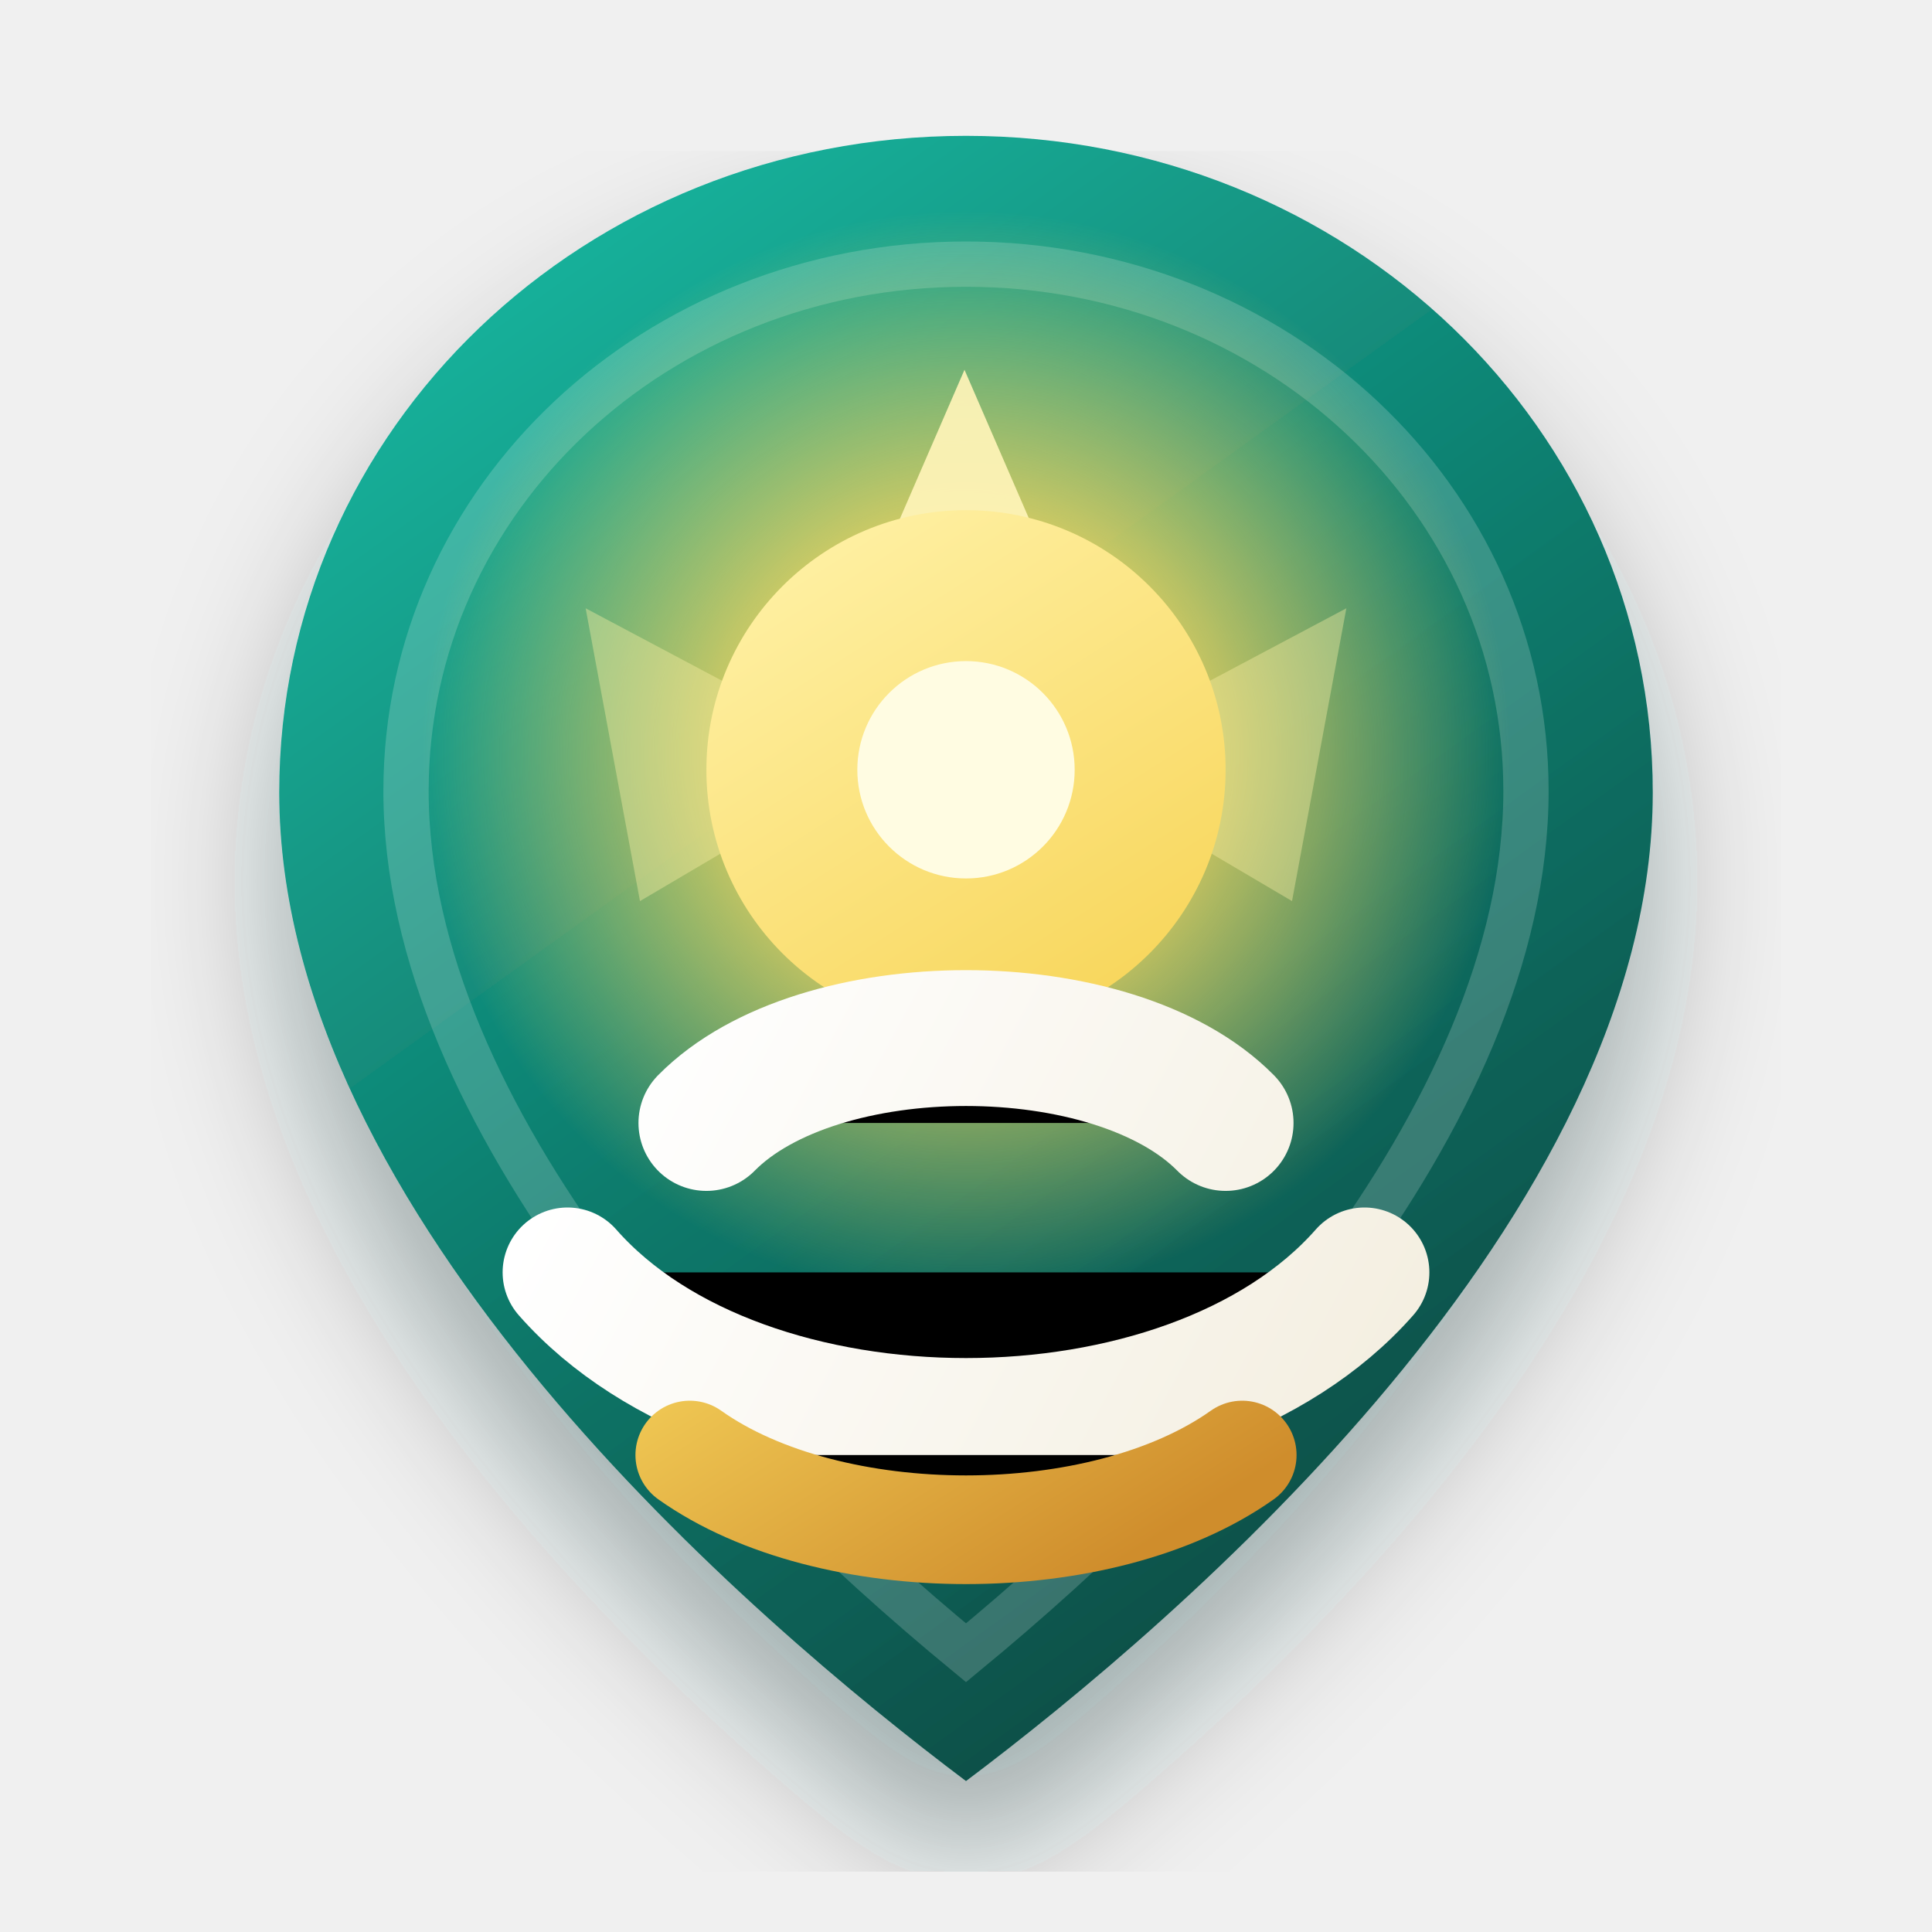
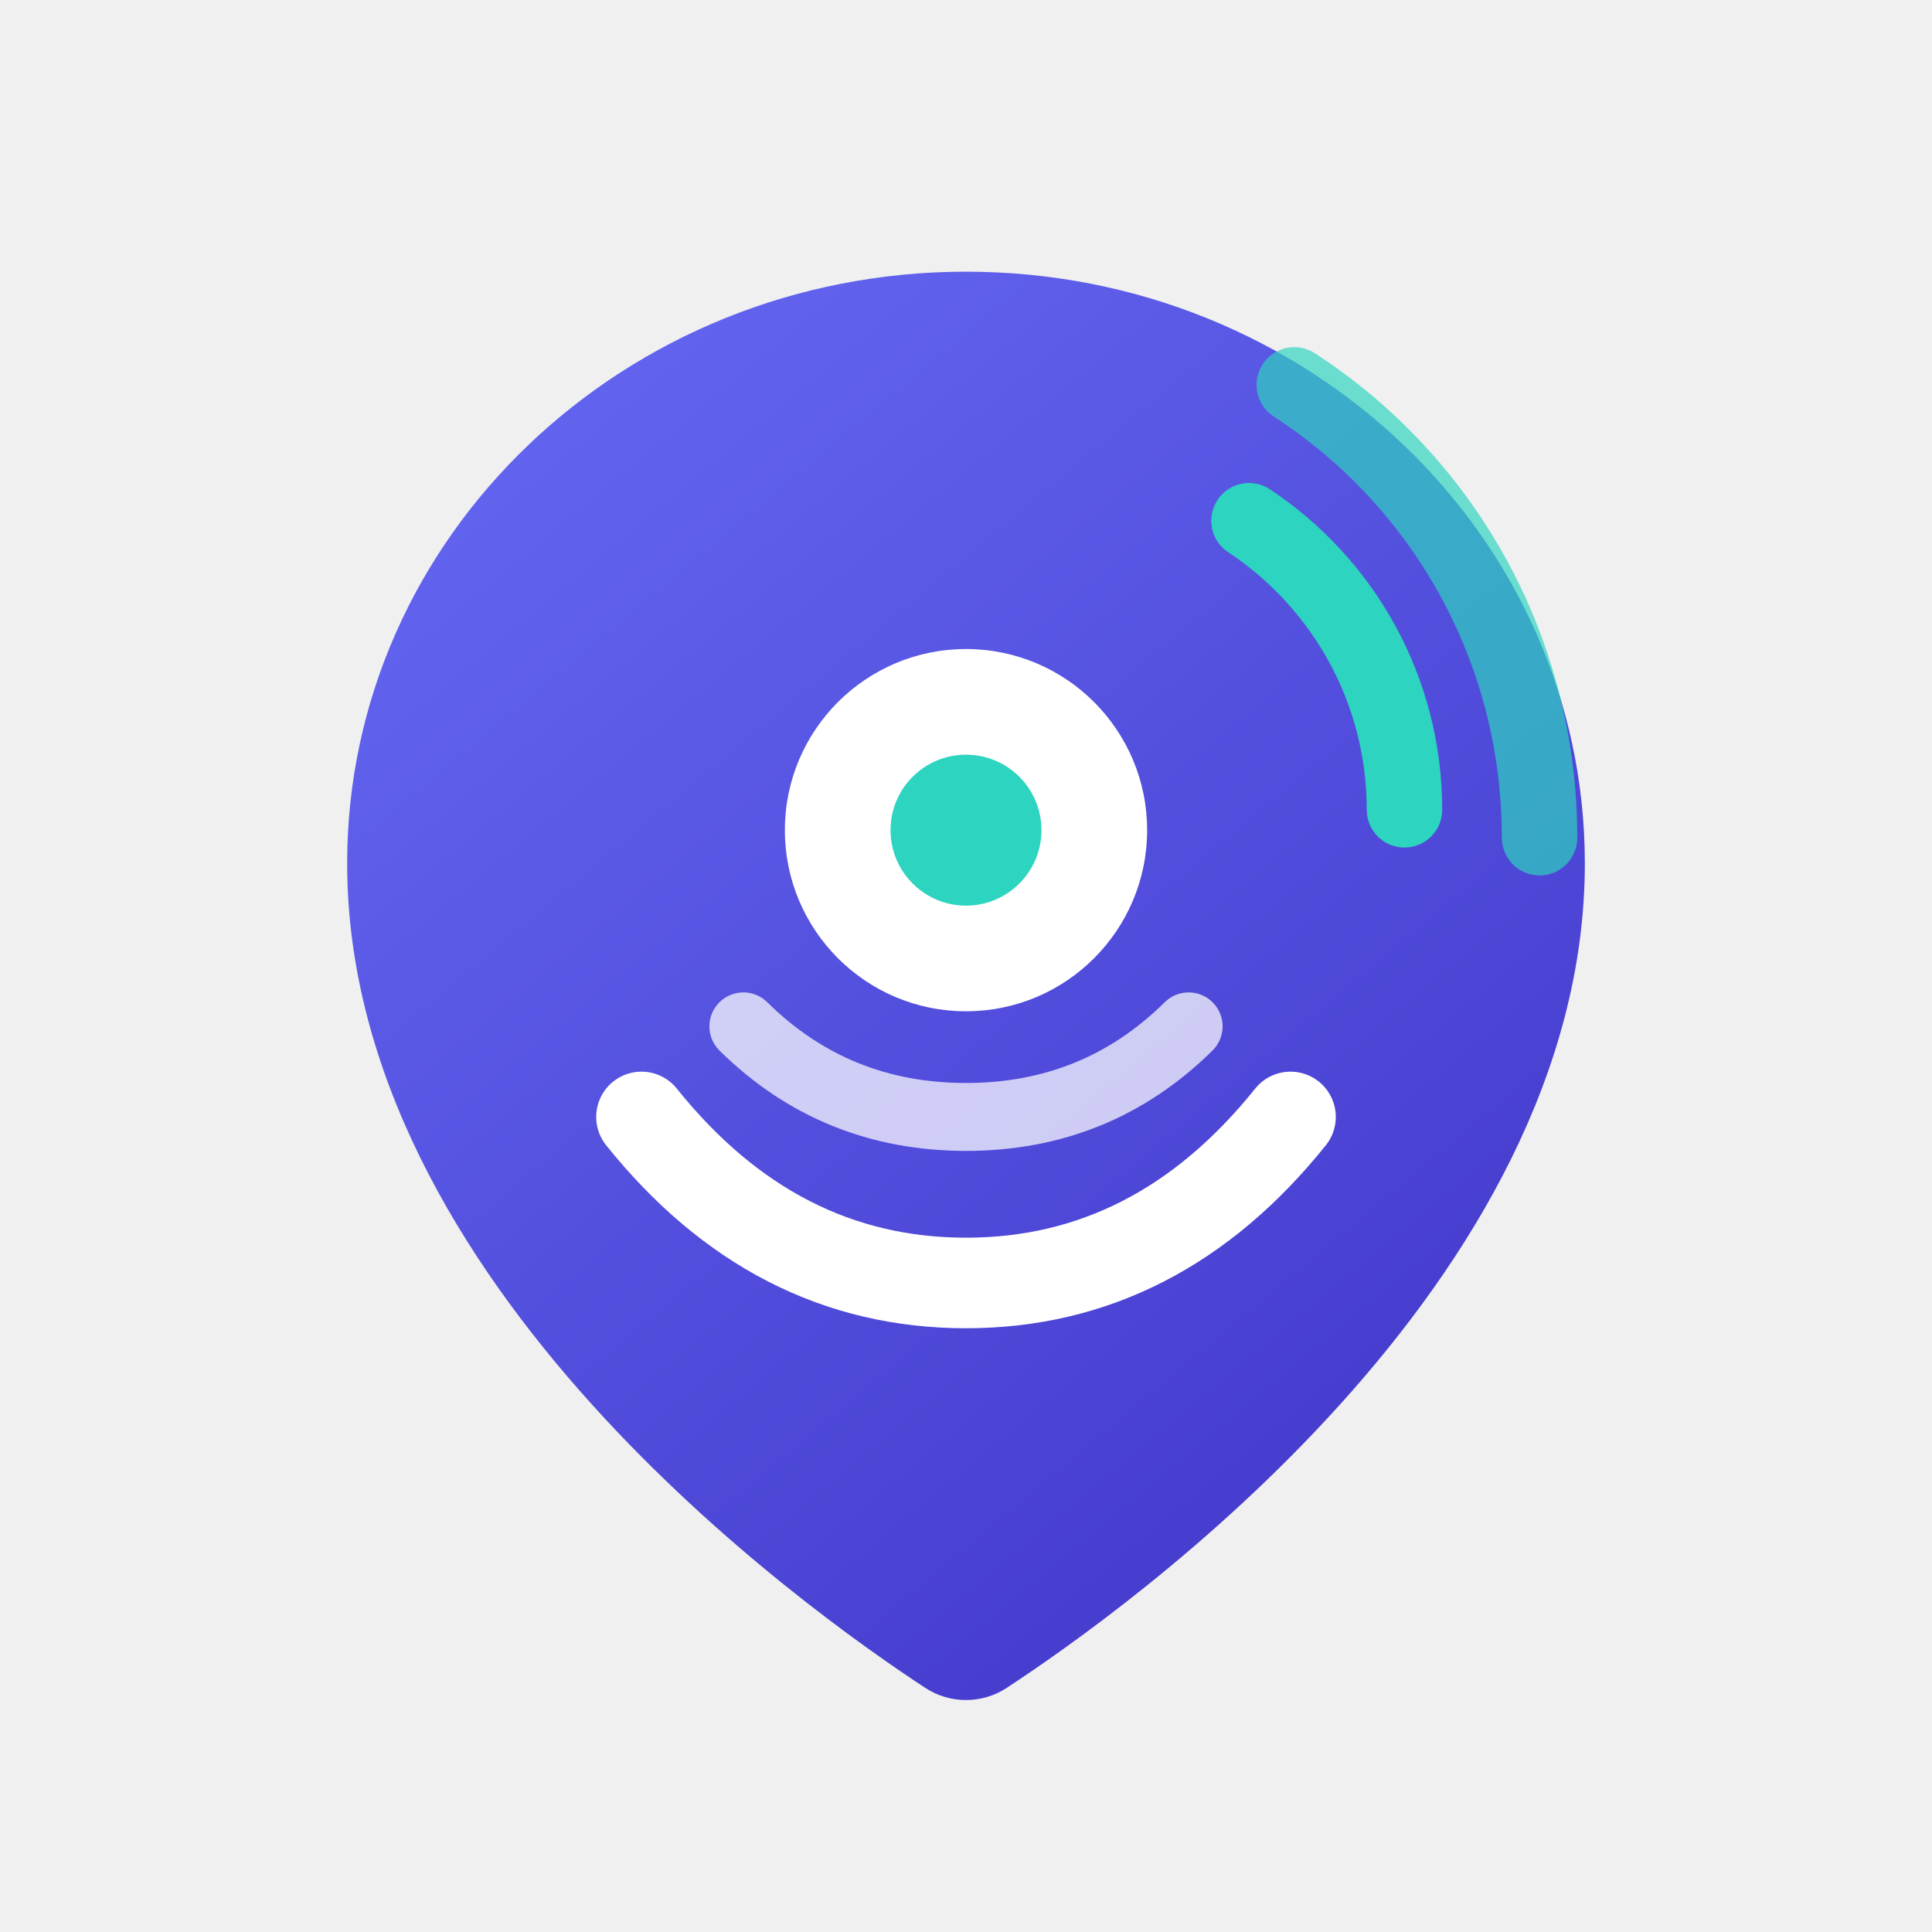
- <svg xmlns="http://www.w3.org/2000/svg" viewBox="0 0 64 64" role="img" aria-labelledby="title desc">
+ <svg xmlns="http://www.w3.org/2000/svg" width="512" height="512" viewBox="0 0 512 512" fill="none">
  <defs>
-     <linearGradient id="mark" x1="14" y1="8" x2="50" y2="58" gradientUnits="userSpaceOnUse">
-       <stop stop-color="#18B69F" />
-       <stop offset="0.48" stop-color="#0F7B6C" />
-       <stop offset="1" stop-color="#063E3A" />
+     <linearGradient id="beaconGradient" x1="126" y1="100" x2="386" y2="412" gradientUnits="userSpaceOnUse">
+       <stop stop-color="#6366F1" />
+       <stop offset="1" stop-color="#4338CA" />
    </linearGradient>
-     <radialGradient id="light" cx="0" cy="0" r="1" gradientTransform="matrix(0 18 -18 0 32 25)" gradientUnits="userSpaceOnUse">
-       <stop stop-color="#FFF9CC" />
-       <stop offset="0.34" stop-color="#F8D75E" stop-opacity="0.95" />
-       <stop offset="1" stop-color="#F8D75E" stop-opacity="0" />
-     </radialGradient>
-     <linearGradient id="gold" x1="24" y1="18" x2="43" y2="48" gradientUnits="userSpaceOnUse">
-       <stop stop-color="#FFF2A8" />
-       <stop offset="0.54" stop-color="#F8D75E" />
-       <stop offset="1" stop-color="#CF8D2C" />
-     </linearGradient>
-     <linearGradient id="cream" x1="21" y1="34" x2="45" y2="47" gradientUnits="userSpaceOnUse">
-       <stop stop-color="#FFFFFF" />
-       <stop offset="1" stop-color="#F4EFE1" />
-     </linearGradient>
-     <filter id="lift" x="5" y="2" width="54" height="60" color-interpolation-filters="sRGB" filterUnits="userSpaceOnUse">
-       <feDropShadow dx="0" dy="3" stdDeviation="2.4" flood-color="#062F2D" flood-opacity="0.34" />
-     </filter>
  </defs>
-   <path d="M32 4.5c-12.65 0-22.75 9.7-22.75 21.75 0 14.05 15.7 27.45 22.75 32.75 7.05-5.3 22.75-18.7 22.75-32.75C54.75 14.2 44.65 4.5 32 4.5Z" fill="url(#mark)" filter="url(#lift)" />
-   <path d="M32 8.75c-10.25 0-18.55 7.75-18.55 17.45 0 10.9 10.6 22 18.55 28.55 7.95-6.55 18.55-17.65 18.55-28.55 0-9.7-8.3-17.45-18.55-17.45Z" fill="none" stroke="#FFFFFF" stroke-opacity="0.18" stroke-width="1.5" />
-   <circle cx="32" cy="25" r="18" fill="url(#light)" />
-   <path d="M31.95 12.25l4.9 11.3h-9.8l4.9-11.3Z" fill="#FFF4B8" opacity="0.92" />
-   <path d="M19.4 20.15l9.6 5.1-7.8 4.6-1.8-9.7Z" fill="#FFF2A8" opacity="0.38" />
-   <path d="M44.6 20.15l-9.6 5.1 7.8 4.6 1.8-9.7Z" fill="#FFF2A8" opacity="0.38" />
-   <circle cx="32" cy="25.5" r="8.6" fill="url(#gold)" />
-   <circle cx="32" cy="25.5" r="3.6" fill="#FFFCE2" />
-   <path d="M23.4 37.2c3.7-3.75 13.5-3.75 17.2 0" stroke="url(#cream)" stroke-linecap="round" stroke-width="4.5" />
-   <path d="M18.8 42.15c5.85 6.65 20.55 6.65 26.4 0" stroke="url(#cream)" stroke-linecap="round" stroke-width="4.3" />
-   <path d="M22.85 48.2c4.65 3.3 13.65 3.3 18.3 0" stroke="url(#gold)" stroke-linecap="round" stroke-width="3.6" />
+   <path d="M256 72C165.4 72 92 142.2 92 228.8C92 340.2 213.5 426.5 245.2 447.3C251.7 451.6 260.3 451.6 266.8 447.3C298.5 426.5 420 340.2 420 228.8C420 142.2 346.6 72 256 72Z" fill="url(#beaconGradient)" />
+   <path d="M170 296C193.5 325.3 222.2 340 256 340C289.8 340 318.5 325.3 342 296" stroke="white" stroke-width="24" stroke-linecap="round" />
+   <path d="M197 272C213.2 288 232.9 296 256 296C279.1 296 298.8 288 315 272" stroke="white" stroke-width="18" stroke-linecap="round" opacity="0.72" />
+   <circle cx="256" cy="220" r="48" fill="white" />
+   <circle cx="256" cy="220" r="20" fill="#2DD4BF" />
+   <path d="M331 138C355.8 154.4 372.2 182.6 372.2 214.6" stroke="#2DD4BF" stroke-width="20" stroke-linecap="round" />
+   <path d="M343 102C382.2 127.4 408 171.6 408 222" stroke="#2DD4BF" stroke-width="20" stroke-linecap="round" opacity="0.68" />
</svg>
